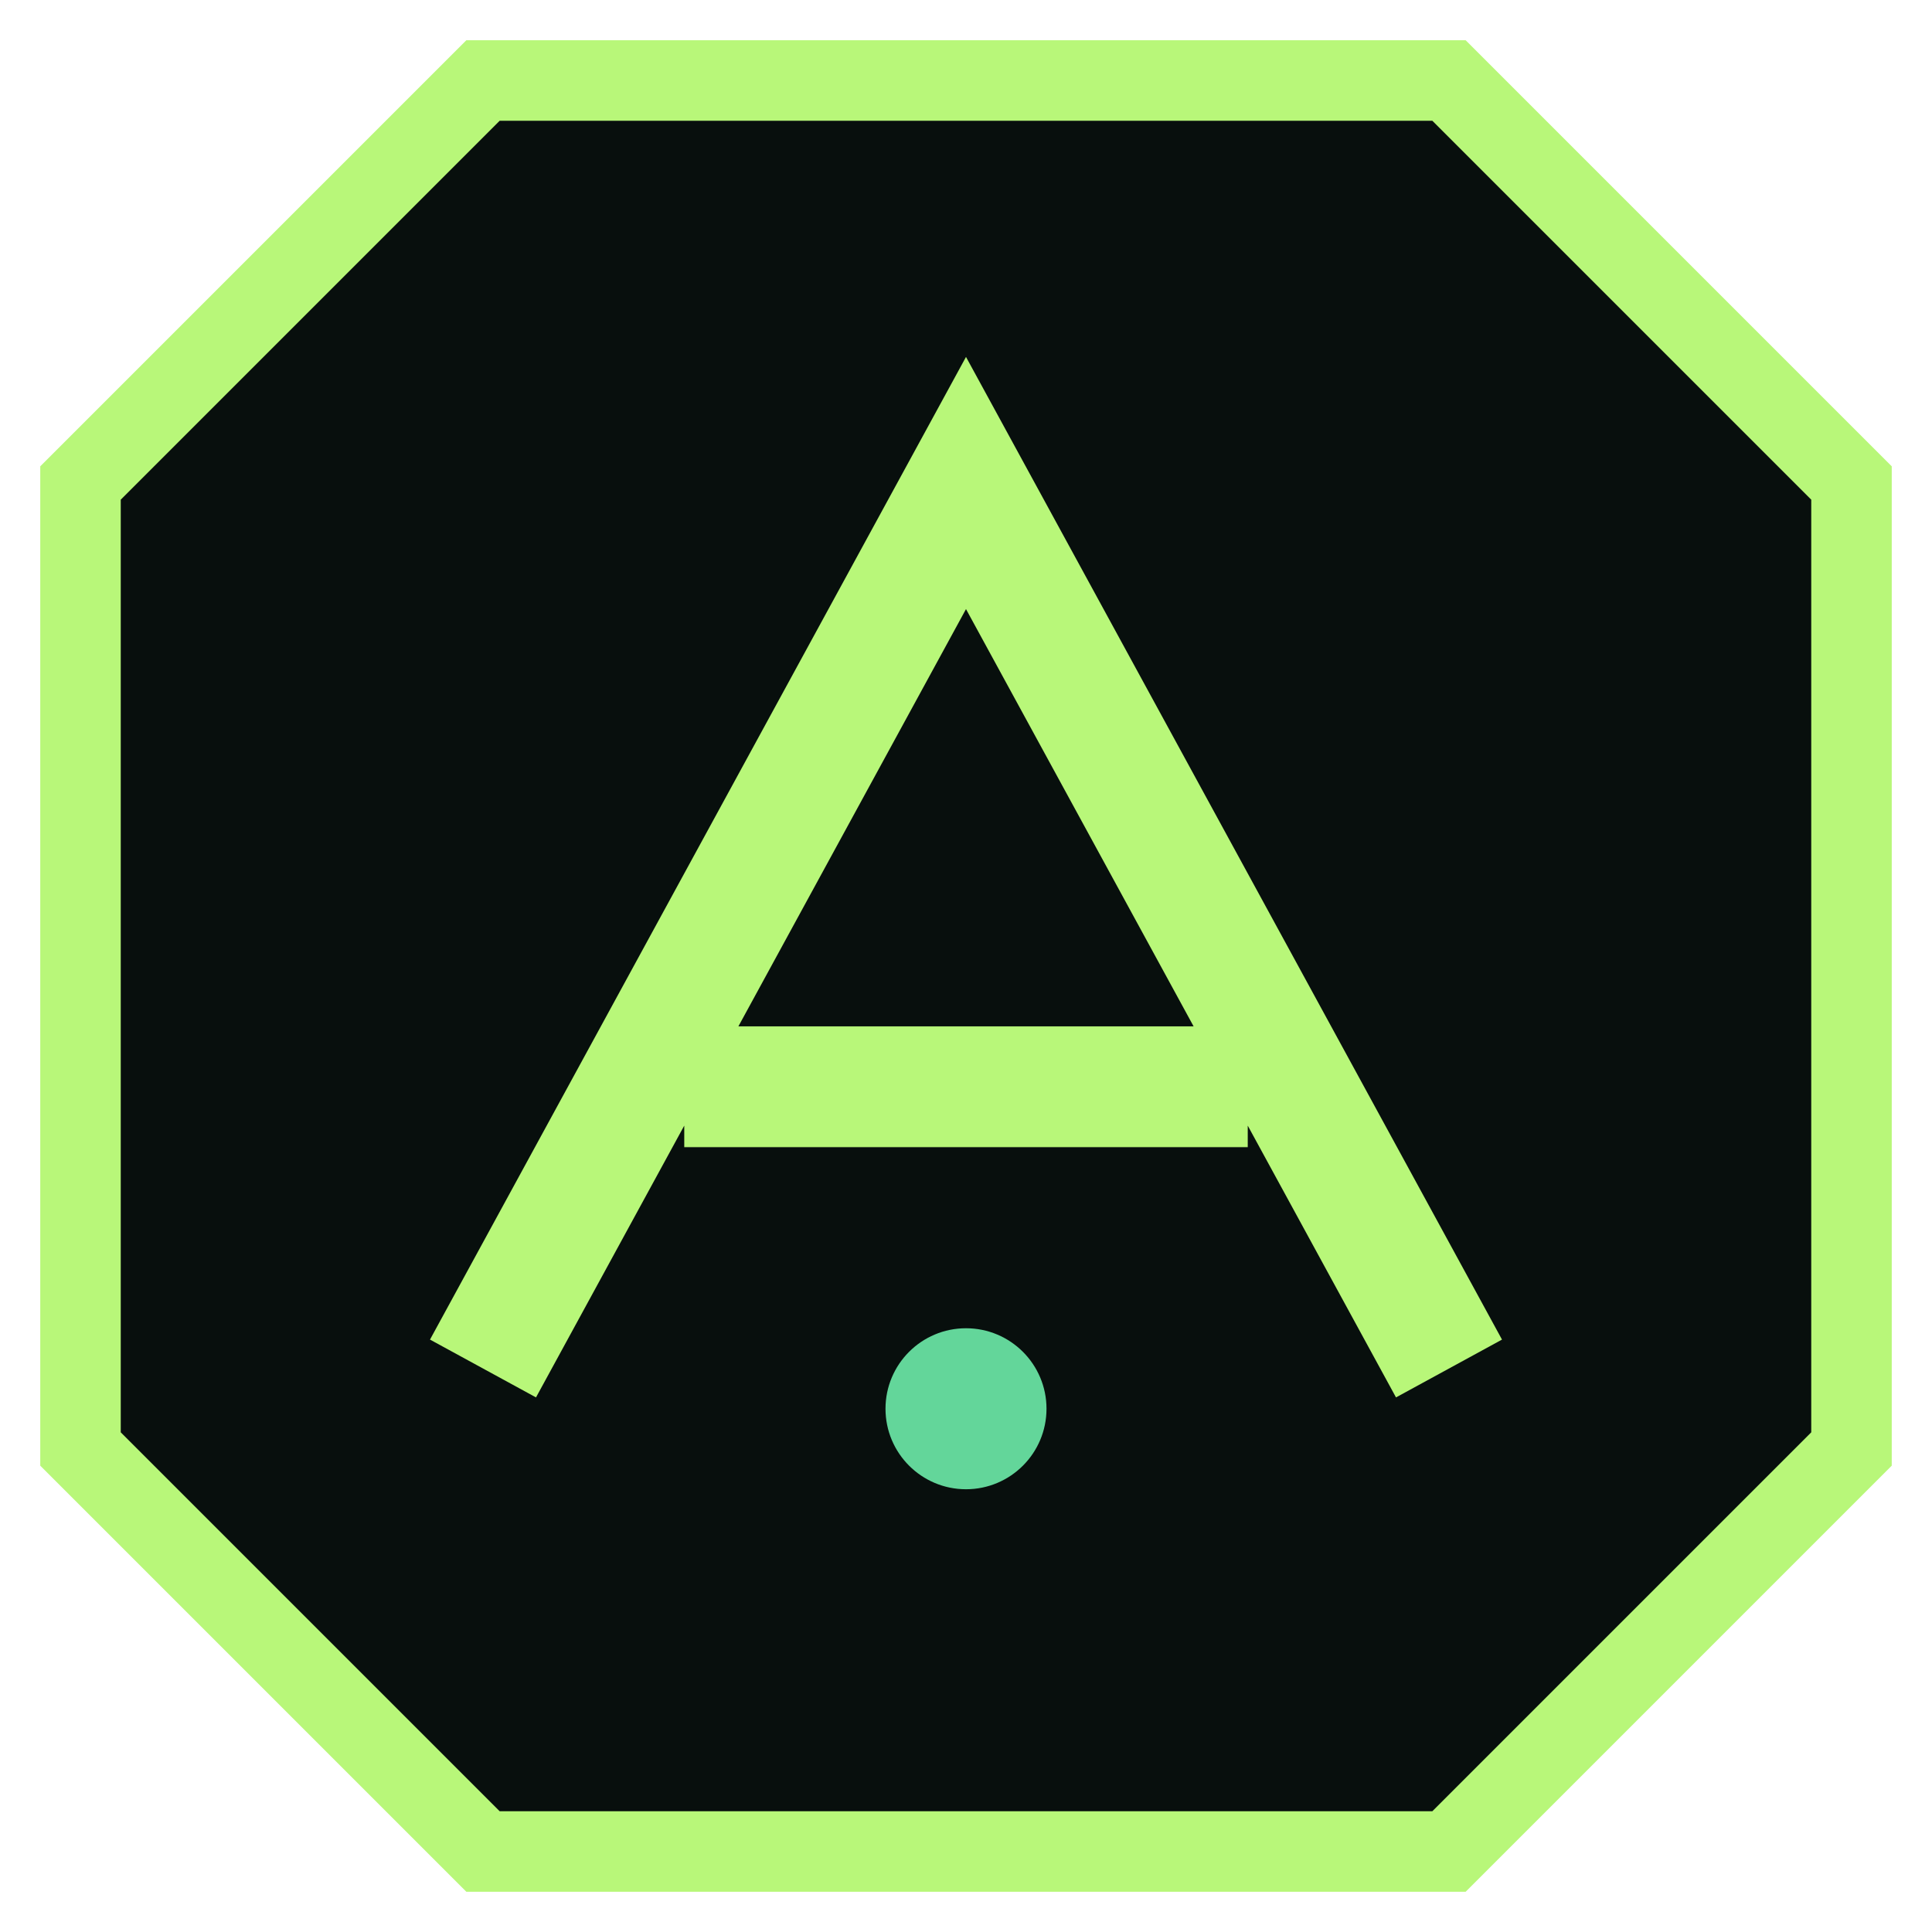
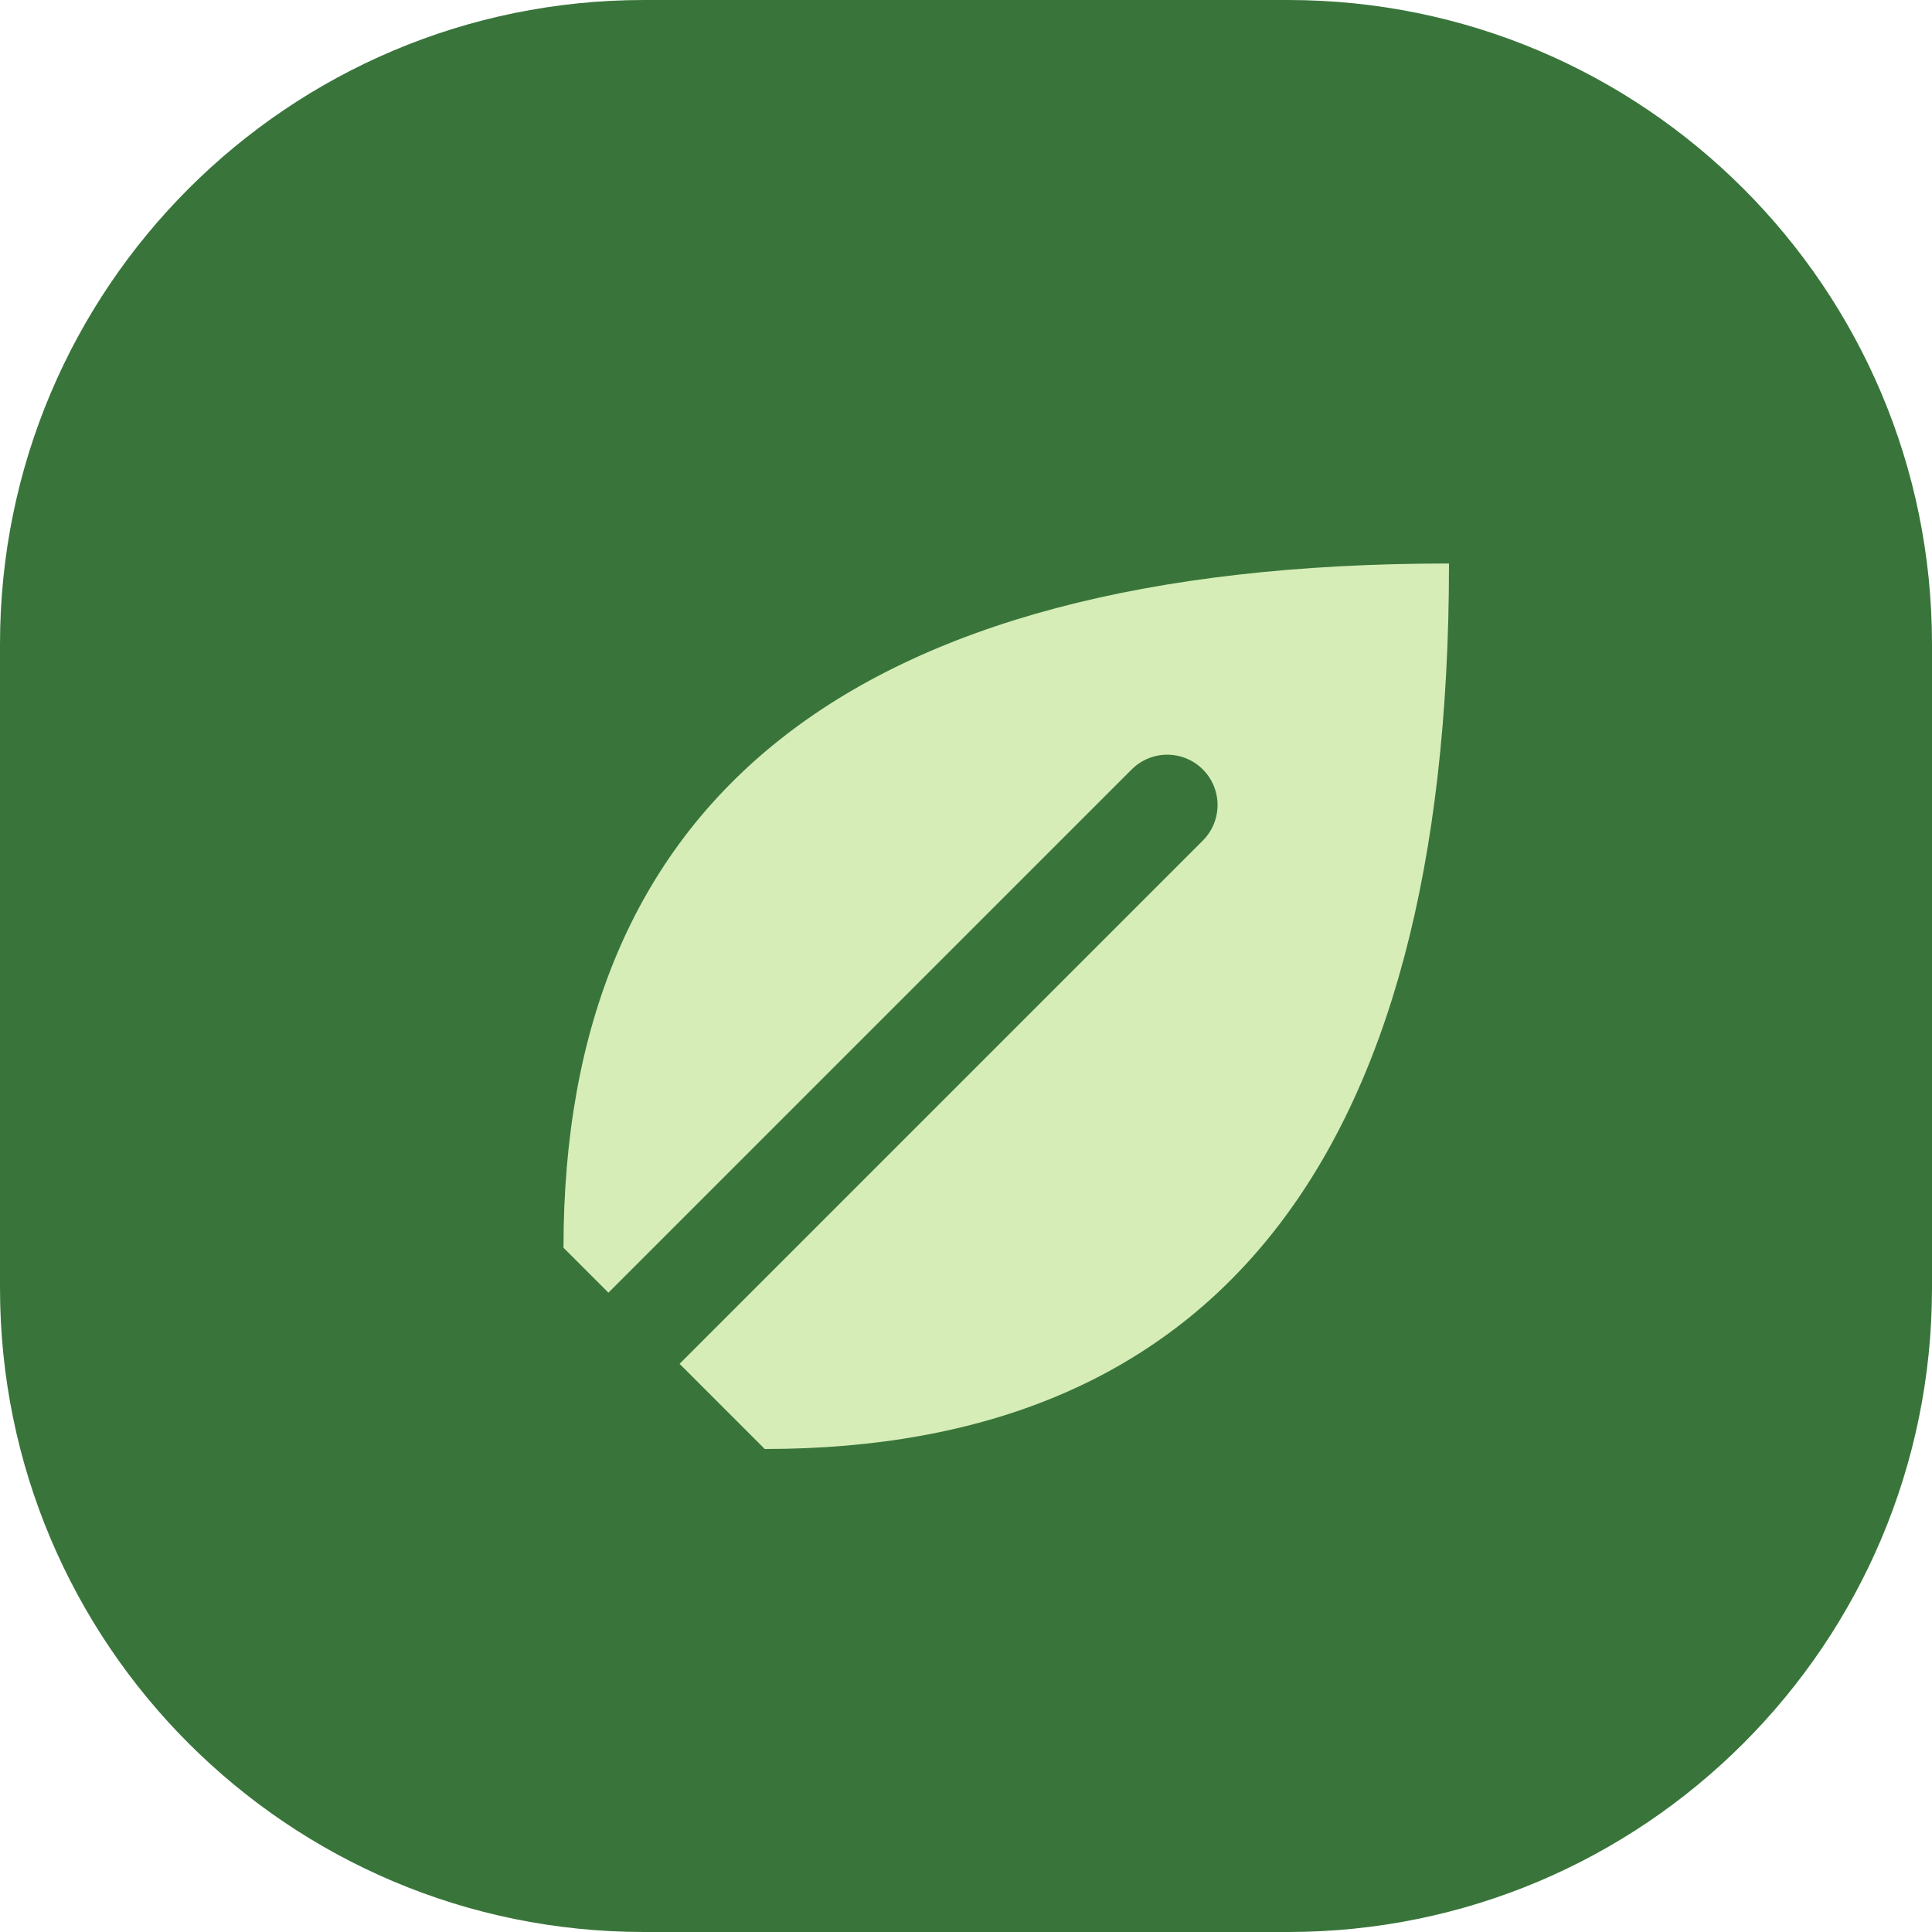
<svg xmlns="http://www.w3.org/2000/svg" viewBox="0 0 48 48">
-   <path fill="#080f0d" stroke="#b8f779" stroke-width="2" d="M12 2h24l10 10v24L36 46H12L2 36V12Z" />
-   <path fill="none" stroke="#b8f779" stroke-width="3" d="m12 34 12-22 12 22M17 27h14" />
-   <circle cx="24" cy="35" r="2" fill="#63d69a" />
+   <rect width="48" height="48" rx="16" fill="#39753b" />
+   <path d="M14 31c0-11 7-17 22-17 0 15-6 22-17 22" fill="#d6edb7" />
+   <path d="m13 36 16-16" fill="none" stroke="#39753b" stroke-width="2.5" stroke-linecap="round" />
</svg>
